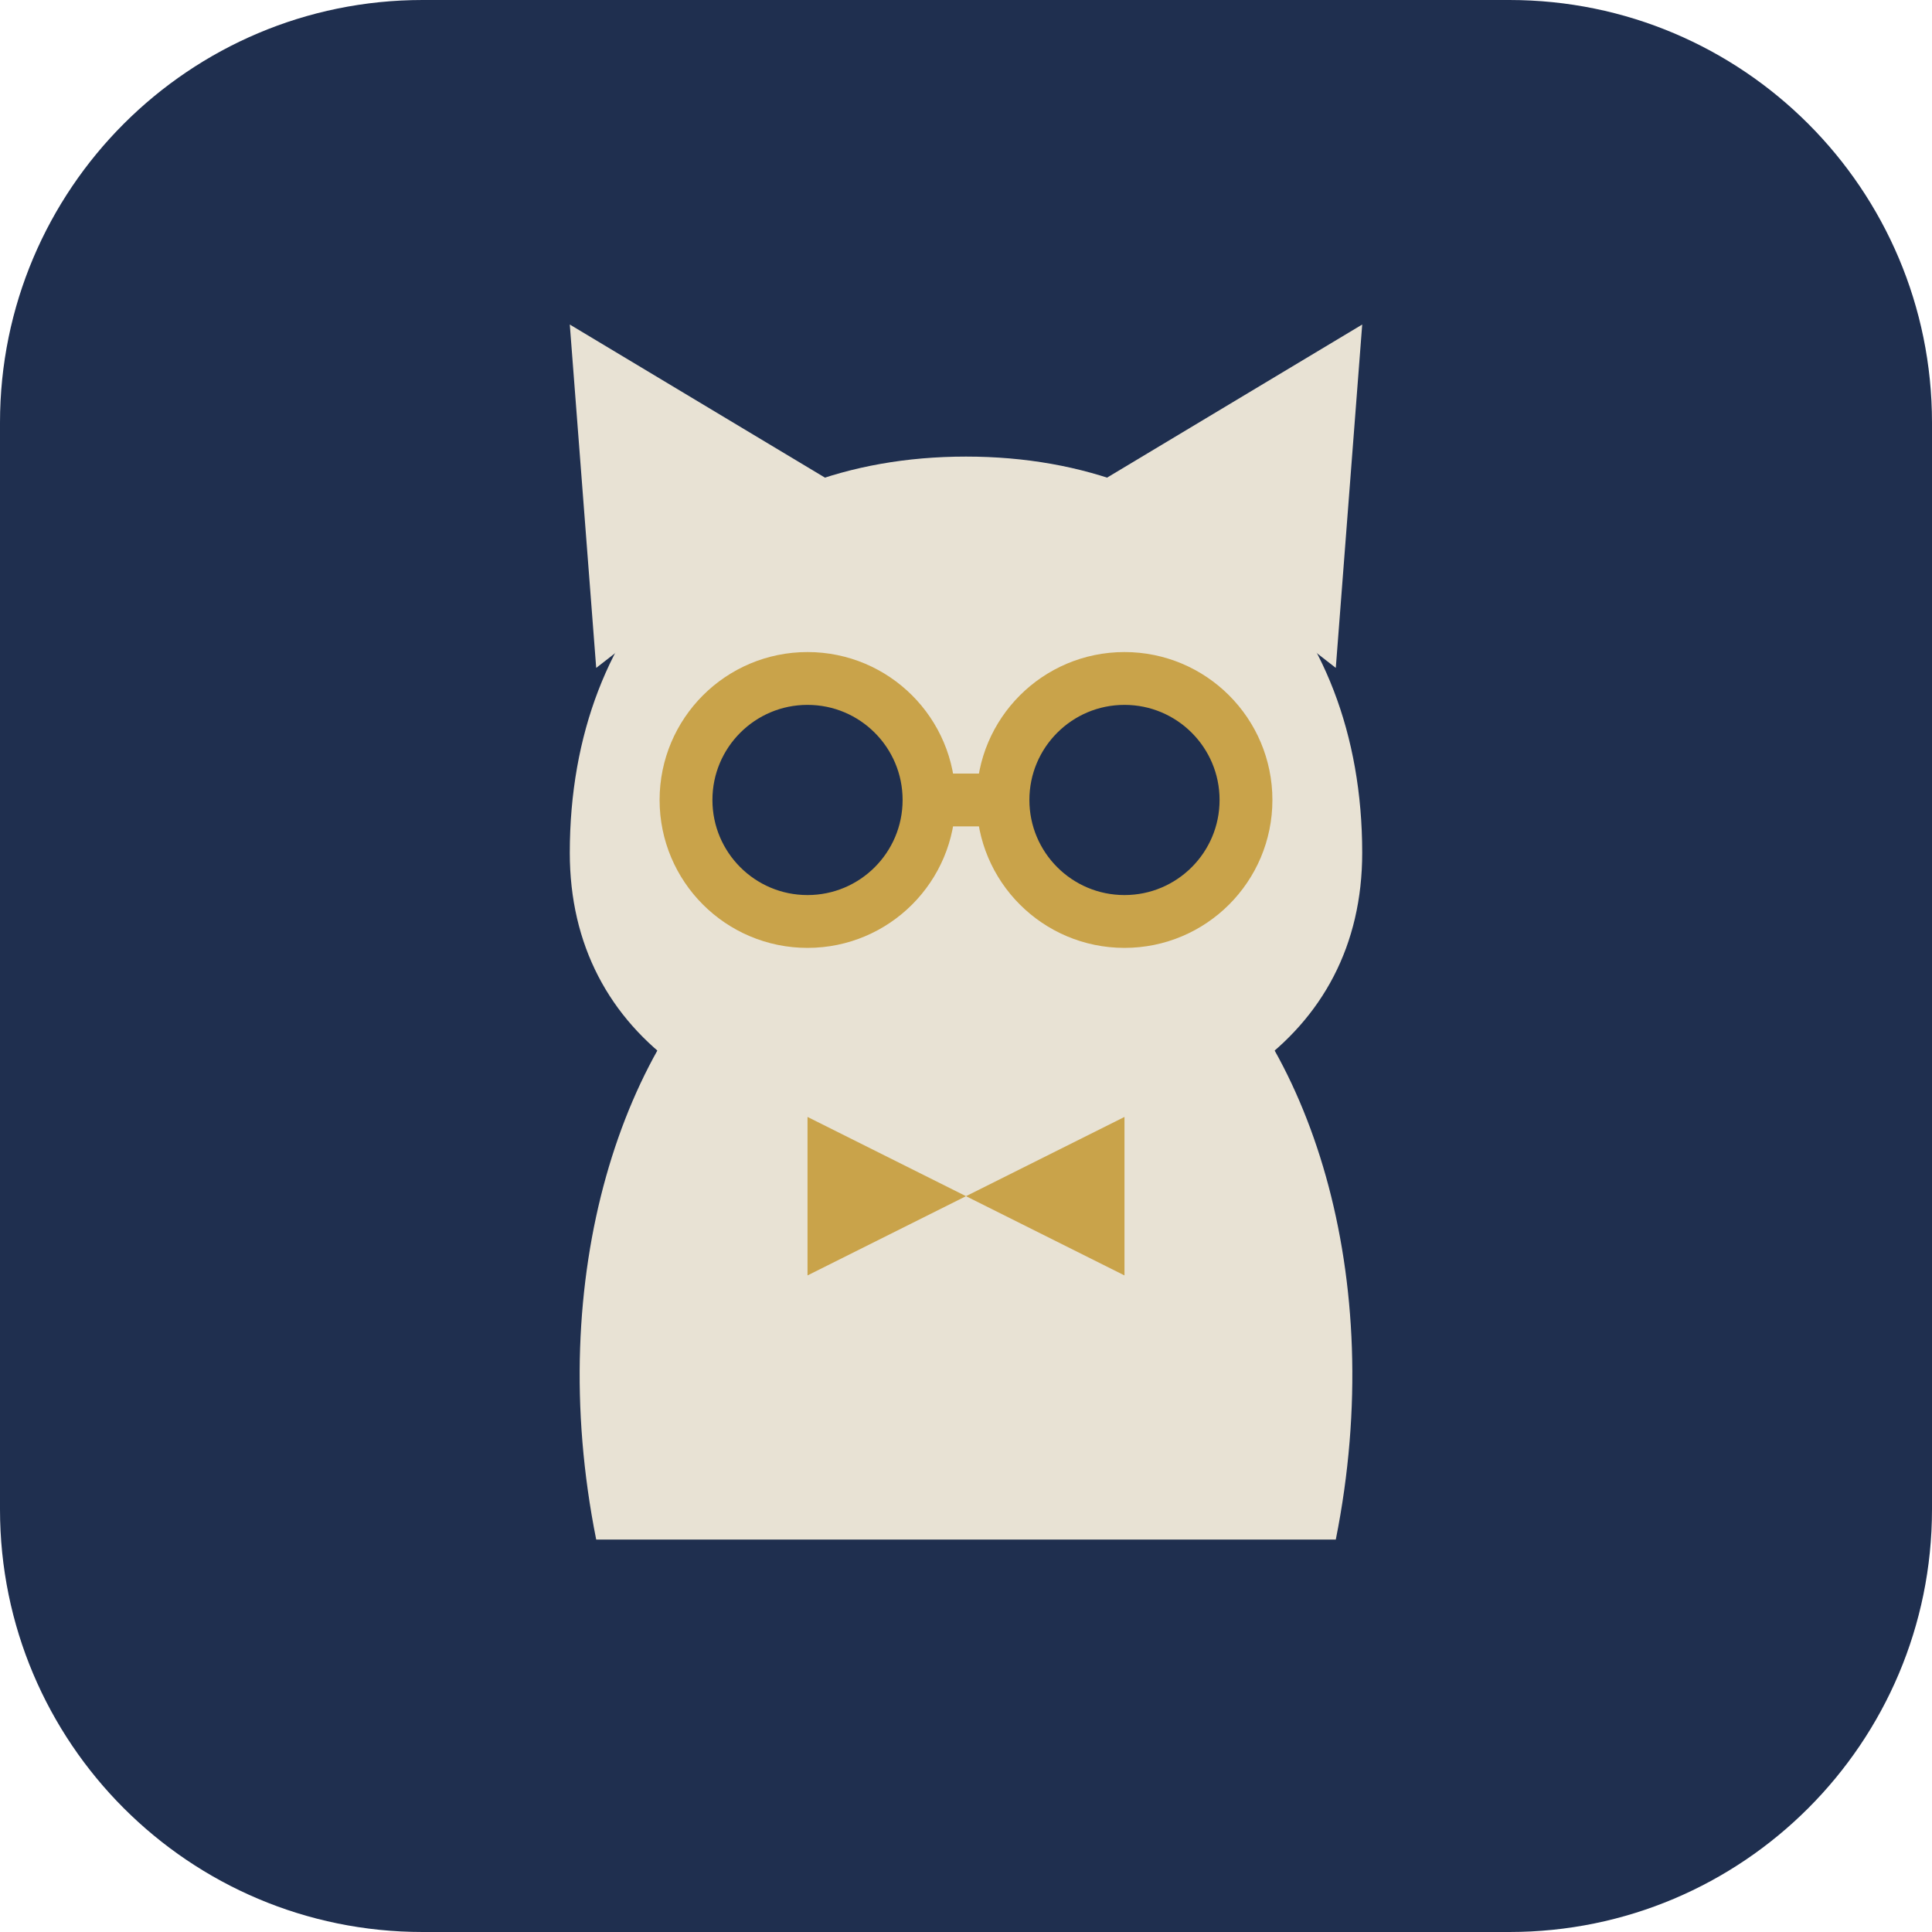
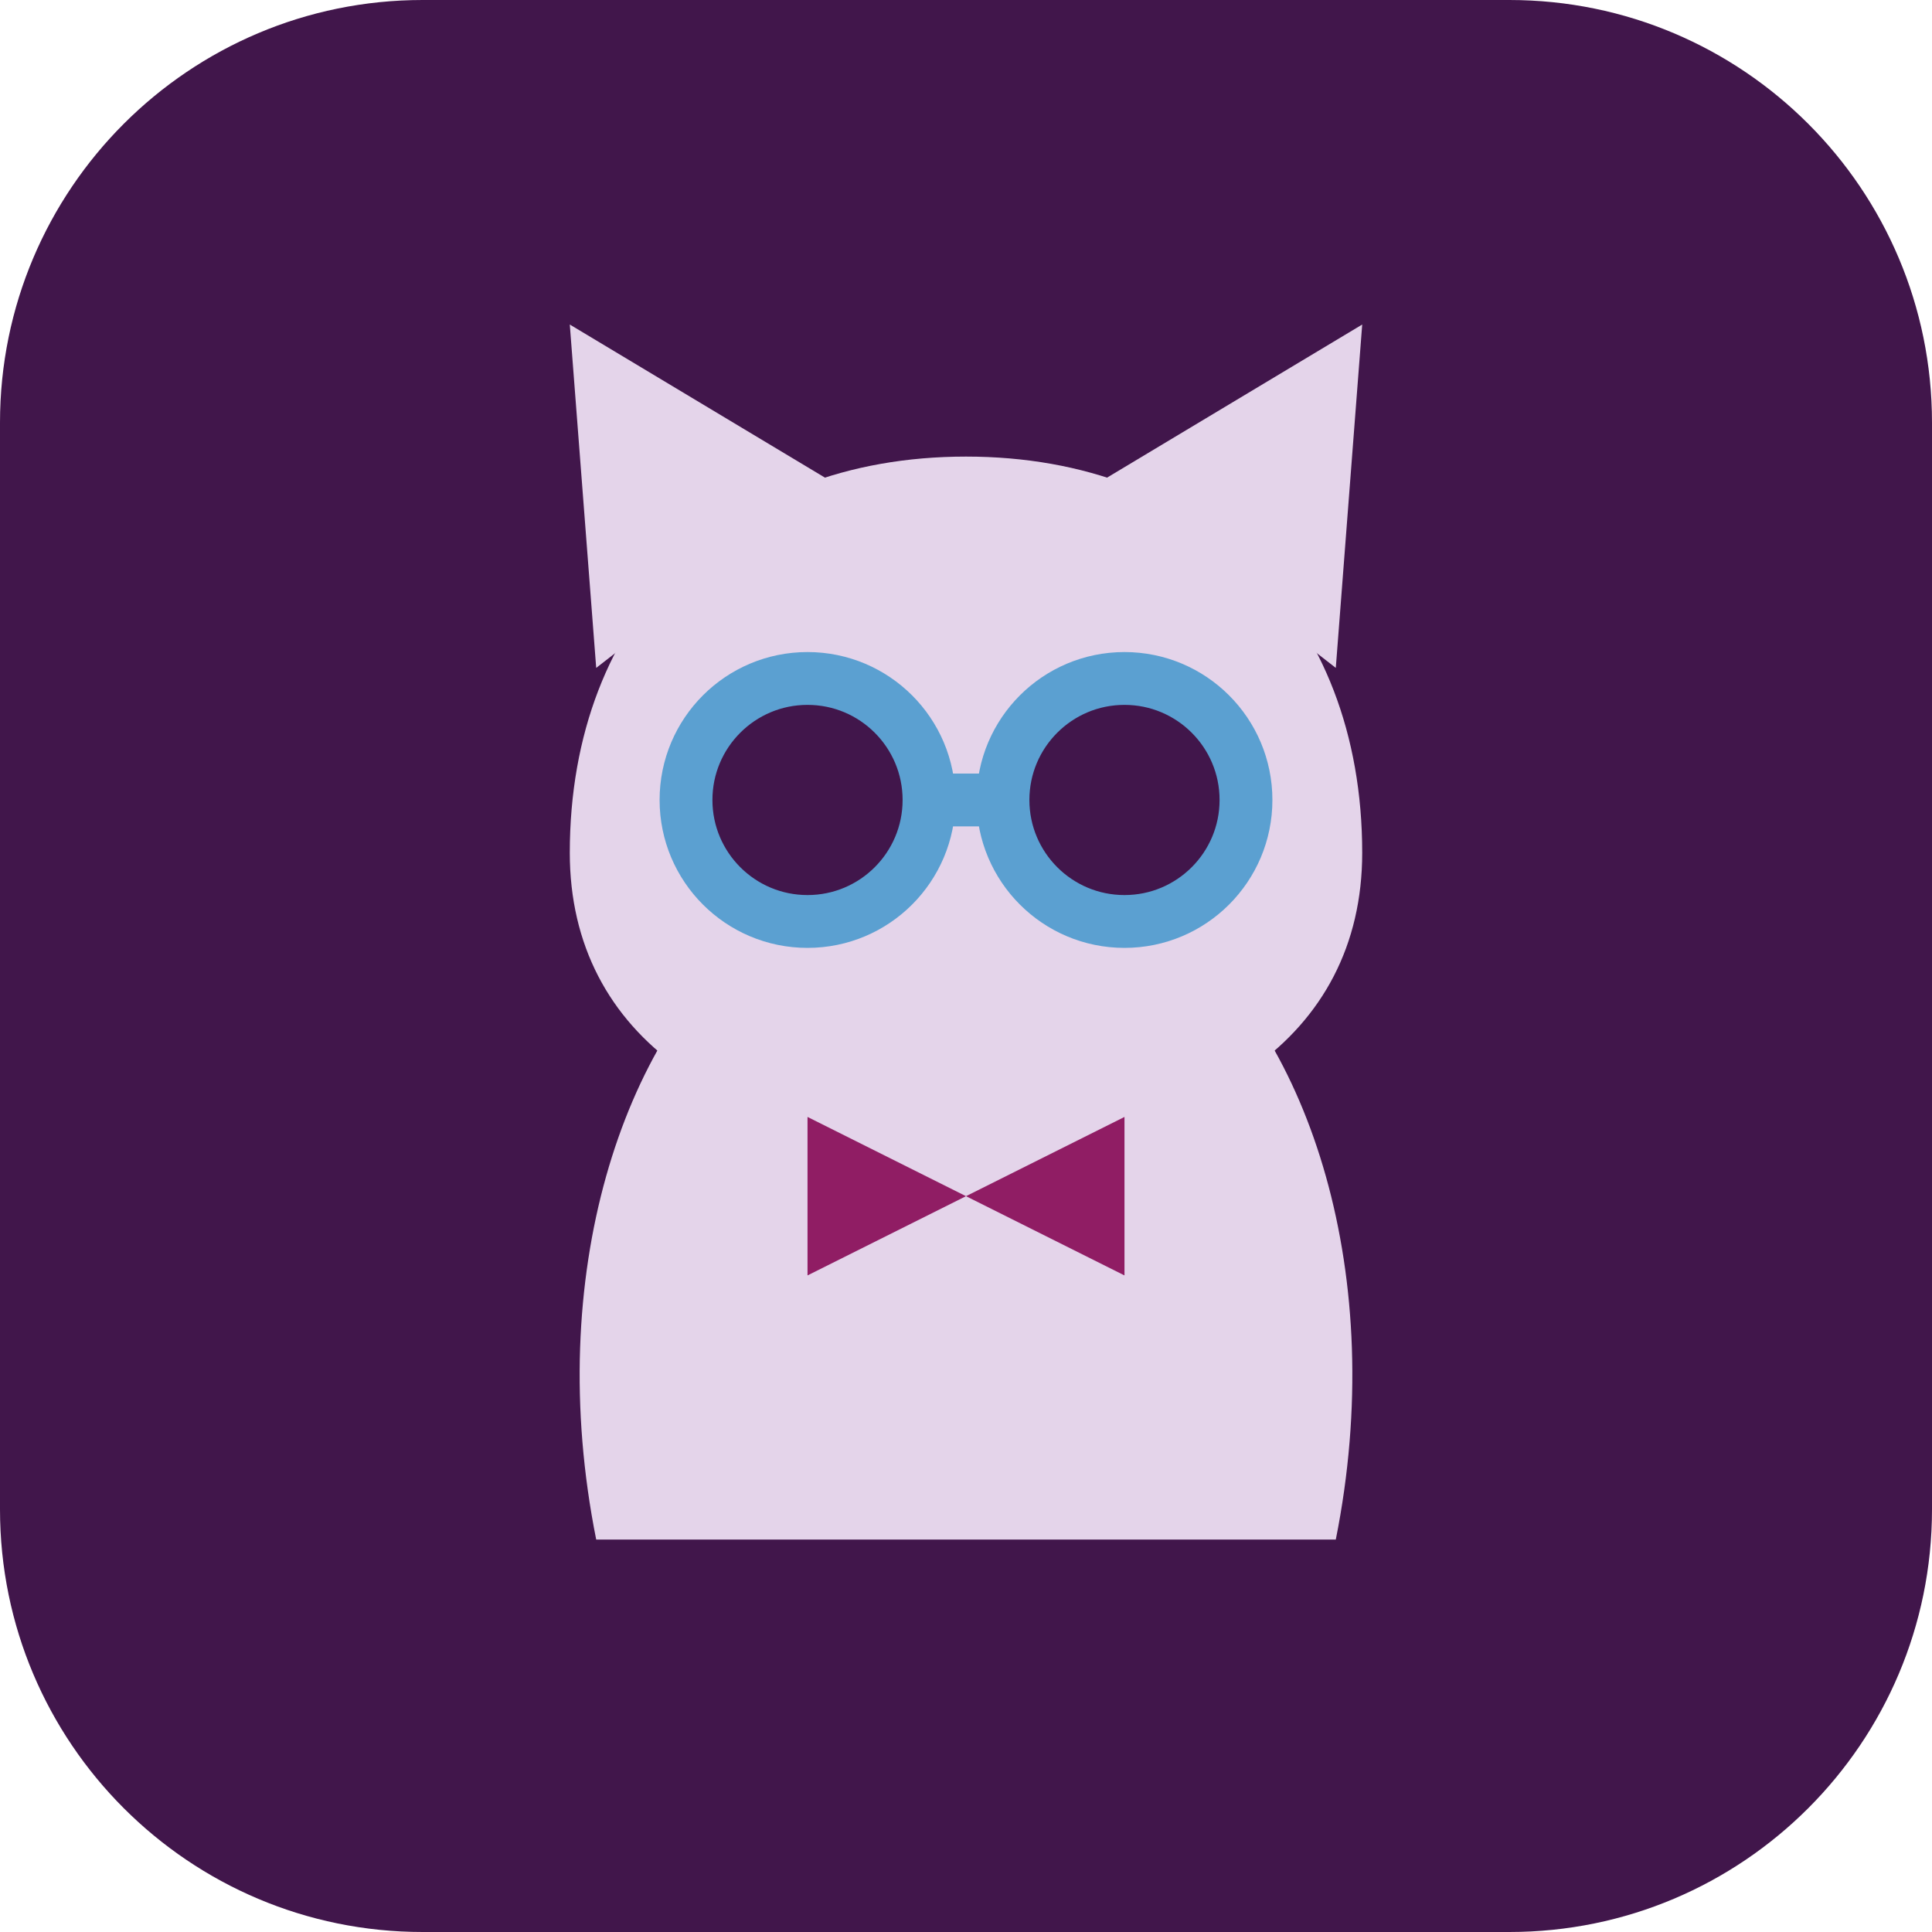
<svg xmlns="http://www.w3.org/2000/svg" viewBox="0 0 64 64">
-   <rect width="64" height="64" rx="14" fill="#1f2f4f" />
+   <rect width="64" height="64" rx="14" fill="#41164B" />
  <g transform="translate(4 2) scale(0.875)">
-     <path d="M18 56c-2-10 1-19 6-23h16c5 4 8 13 6 23z" fill="#e8e2d4" />
-     <path d="M17 30c0-9 6-15 15-15s15 6 15 15c0 7-6 11-15 11s-15-4-15-11z" fill="#e8e2d4" />
-     <path d="M18 23l-1-13 10 6zM46 23l1-13-10 6z" fill="#e8e2d4" />
-     <circle cx="26" cy="28" r="4.6" fill="#1f2f4f" stroke="#c9a34a" stroke-width="2" />
-     <circle cx="38" cy="28" r="4.6" fill="#1f2f4f" stroke="#c9a34a" stroke-width="2" />
-     <path d="M30.6 28h2.8" stroke="#c9a34a" stroke-width="2" />
-     <path d="M32 43l-6-3v6zM32 43l6-3v6z" fill="#c9a34a" />
+     <path d="M18 56c-2-10 1-19 6-23h16c5 4 8 13 6 23z" fill="#E4D4EA" />
+     <path d="M17 30c0-9 6-15 15-15s15 6 15 15c0 7-6 11-15 11s-15-4-15-11z" fill="#E4D4EA" />
+     <path d="M18 23l-1-13 10 6zM46 23l1-13-10 6z" fill="#E4D4EA" />
+     <circle cx="26" cy="28" r="4.6" fill="#41164B" stroke="#5BA0D1" stroke-width="2" />
+     <circle cx="38" cy="28" r="4.6" fill="#41164B" stroke="#5BA0D1" stroke-width="2" />
+     <path d="M30.6 28h2.8" stroke="#5BA0D1" stroke-width="2" />
+     <path d="M32 43l-6-3v6zM32 43l6-3v6z" fill="#901D64" />
  </g>
</svg>
